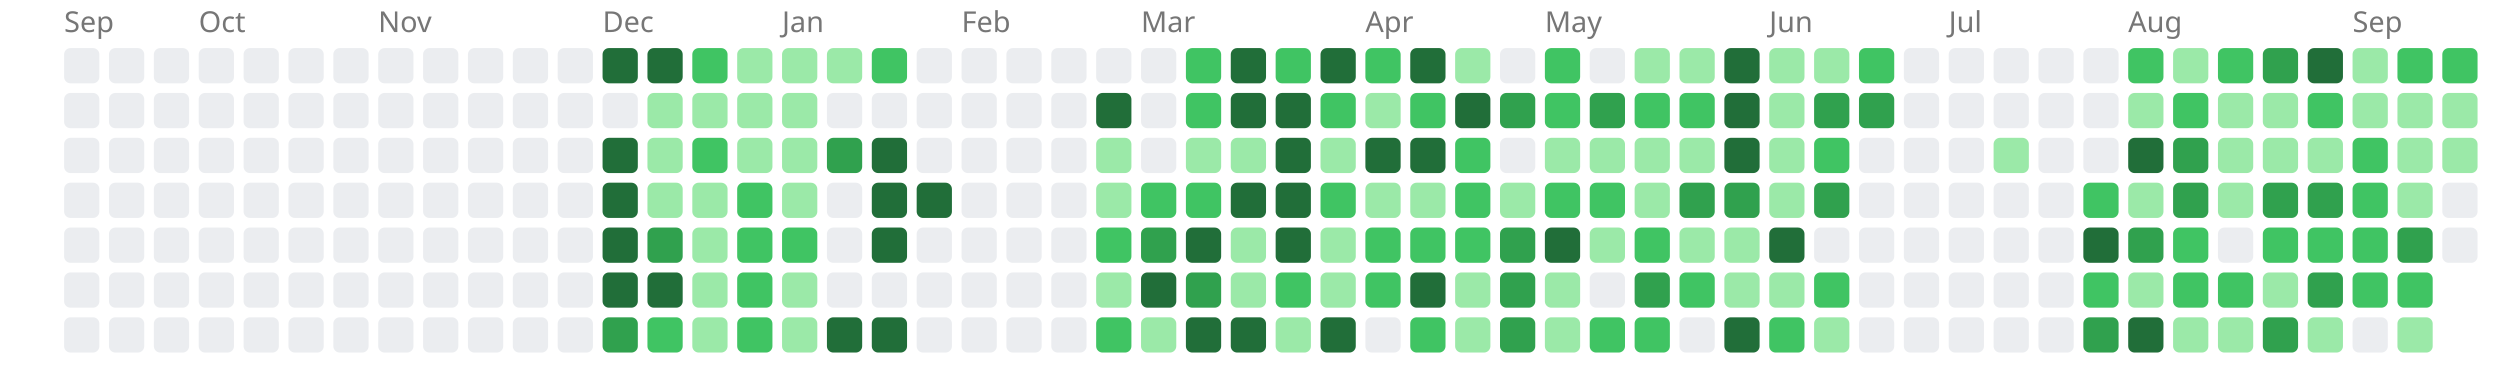
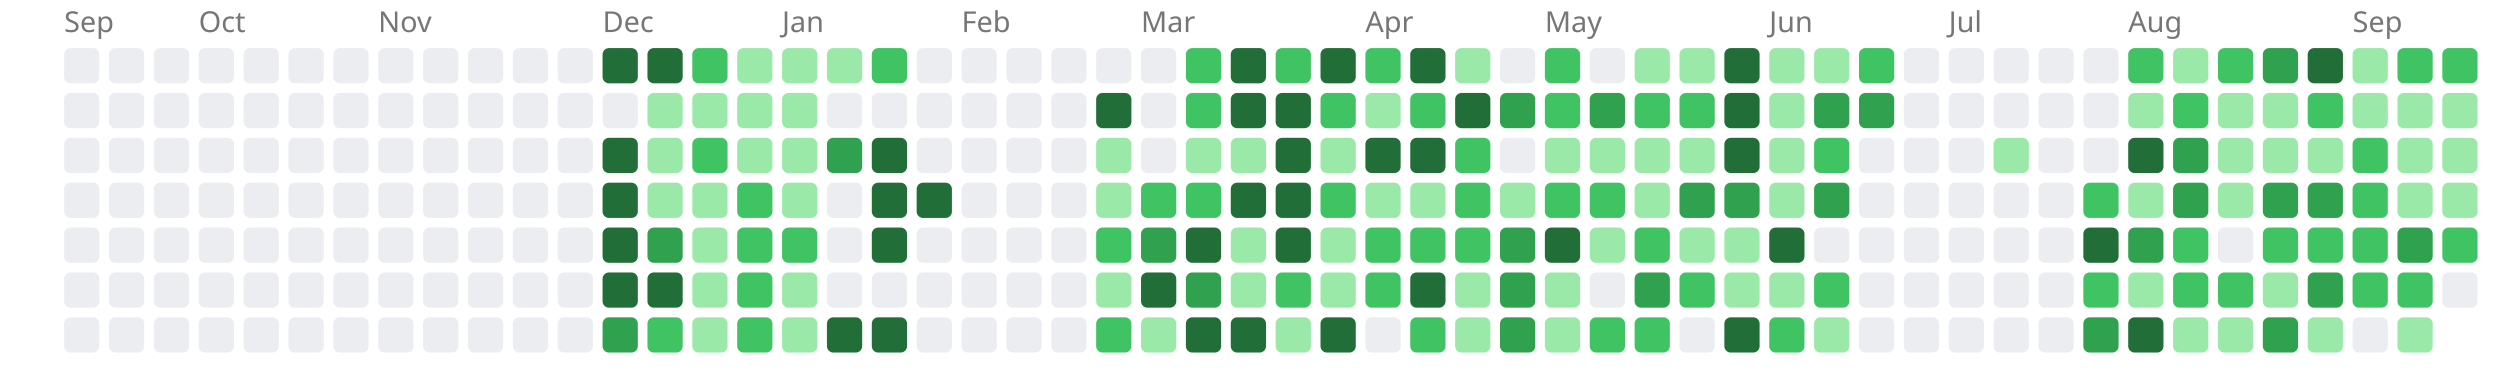
<svg xmlns="http://www.w3.org/2000/svg" width="780" height="118" font-family="sans-serif" font-size="9">
  <rect x="20" y="15" width="11" height="11" rx="2" fill="#ebedf0" />
  <text x="20" y="10" fill="#767676">Sep</text>
  <rect x="20" y="29" width="11" height="11" rx="2" fill="#ebedf0" />
  <rect x="20" y="43" width="11" height="11" rx="2" fill="#ebedf0" />
  <rect x="20" y="57" width="11" height="11" rx="2" fill="#ebedf0" />
  <rect x="20" y="71" width="11" height="11" rx="2" fill="#ebedf0" />
  <rect x="20" y="85" width="11" height="11" rx="2" fill="#ebedf0" />
  <rect x="20" y="99" width="11" height="11" rx="2" fill="#ebedf0" />
  <rect x="34" y="15" width="11" height="11" rx="2" fill="#ebedf0" />
  <rect x="34" y="29" width="11" height="11" rx="2" fill="#ebedf0" />
  <rect x="34" y="43" width="11" height="11" rx="2" fill="#ebedf0" />
  <rect x="34" y="57" width="11" height="11" rx="2" fill="#ebedf0" />
  <rect x="34" y="71" width="11" height="11" rx="2" fill="#ebedf0" />
  <rect x="34" y="85" width="11" height="11" rx="2" fill="#ebedf0" />
  <rect x="34" y="99" width="11" height="11" rx="2" fill="#ebedf0" />
  <rect x="48" y="15" width="11" height="11" rx="2" fill="#ebedf0" />
  <rect x="48" y="29" width="11" height="11" rx="2" fill="#ebedf0" />
  <rect x="48" y="43" width="11" height="11" rx="2" fill="#ebedf0" />
  <rect x="48" y="57" width="11" height="11" rx="2" fill="#ebedf0" />
  <rect x="48" y="71" width="11" height="11" rx="2" fill="#ebedf0" />
  <rect x="48" y="85" width="11" height="11" rx="2" fill="#ebedf0" />
  <rect x="48" y="99" width="11" height="11" rx="2" fill="#ebedf0" />
  <rect x="62" y="15" width="11" height="11" rx="2" fill="#ebedf0" />
  <text x="62" y="10" fill="#767676">Oct</text>
  <rect x="62" y="29" width="11" height="11" rx="2" fill="#ebedf0" />
  <rect x="62" y="43" width="11" height="11" rx="2" fill="#ebedf0" />
  <rect x="62" y="57" width="11" height="11" rx="2" fill="#ebedf0" />
  <rect x="62" y="71" width="11" height="11" rx="2" fill="#ebedf0" />
  <rect x="62" y="85" width="11" height="11" rx="2" fill="#ebedf0" />
  <rect x="62" y="99" width="11" height="11" rx="2" fill="#ebedf0" />
  <rect x="76" y="15" width="11" height="11" rx="2" fill="#ebedf0" />
  <rect x="76" y="29" width="11" height="11" rx="2" fill="#ebedf0" />
  <rect x="76" y="43" width="11" height="11" rx="2" fill="#ebedf0" />
  <rect x="76" y="57" width="11" height="11" rx="2" fill="#ebedf0" />
  <rect x="76" y="71" width="11" height="11" rx="2" fill="#ebedf0" />
  <rect x="76" y="85" width="11" height="11" rx="2" fill="#ebedf0" />
  <rect x="76" y="99" width="11" height="11" rx="2" fill="#ebedf0" />
  <rect x="90" y="15" width="11" height="11" rx="2" fill="#ebedf0" />
  <rect x="90" y="29" width="11" height="11" rx="2" fill="#ebedf0" />
  <rect x="90" y="43" width="11" height="11" rx="2" fill="#ebedf0" />
  <rect x="90" y="57" width="11" height="11" rx="2" fill="#ebedf0" />
  <rect x="90" y="71" width="11" height="11" rx="2" fill="#ebedf0" />
  <rect x="90" y="85" width="11" height="11" rx="2" fill="#ebedf0" />
  <rect x="90" y="99" width="11" height="11" rx="2" fill="#ebedf0" />
  <rect x="104" y="15" width="11" height="11" rx="2" fill="#ebedf0" />
  <rect x="104" y="29" width="11" height="11" rx="2" fill="#ebedf0" />
  <rect x="104" y="43" width="11" height="11" rx="2" fill="#ebedf0" />
  <rect x="104" y="57" width="11" height="11" rx="2" fill="#ebedf0" />
  <rect x="104" y="71" width="11" height="11" rx="2" fill="#ebedf0" />
  <rect x="104" y="85" width="11" height="11" rx="2" fill="#ebedf0" />
  <rect x="104" y="99" width="11" height="11" rx="2" fill="#ebedf0" />
  <rect x="118" y="15" width="11" height="11" rx="2" fill="#ebedf0" />
  <text x="118" y="10" fill="#767676">Nov</text>
  <rect x="118" y="29" width="11" height="11" rx="2" fill="#ebedf0" />
  <rect x="118" y="43" width="11" height="11" rx="2" fill="#ebedf0" />
  <rect x="118" y="57" width="11" height="11" rx="2" fill="#ebedf0" />
  <rect x="118" y="71" width="11" height="11" rx="2" fill="#ebedf0" />
  <rect x="118" y="85" width="11" height="11" rx="2" fill="#ebedf0" />
  <rect x="118" y="99" width="11" height="11" rx="2" fill="#ebedf0" />
  <rect x="132" y="15" width="11" height="11" rx="2" fill="#ebedf0" />
  <rect x="132" y="29" width="11" height="11" rx="2" fill="#ebedf0" />
  <rect x="132" y="43" width="11" height="11" rx="2" fill="#ebedf0" />
  <rect x="132" y="57" width="11" height="11" rx="2" fill="#ebedf0" />
  <rect x="132" y="71" width="11" height="11" rx="2" fill="#ebedf0" />
  <rect x="132" y="85" width="11" height="11" rx="2" fill="#ebedf0" />
  <rect x="132" y="99" width="11" height="11" rx="2" fill="#ebedf0" />
  <rect x="146" y="15" width="11" height="11" rx="2" fill="#ebedf0" />
  <rect x="146" y="29" width="11" height="11" rx="2" fill="#ebedf0" />
  <rect x="146" y="43" width="11" height="11" rx="2" fill="#ebedf0" />
  <rect x="146" y="57" width="11" height="11" rx="2" fill="#ebedf0" />
  <rect x="146" y="71" width="11" height="11" rx="2" fill="#ebedf0" />
  <rect x="146" y="85" width="11" height="11" rx="2" fill="#ebedf0" />
  <rect x="146" y="99" width="11" height="11" rx="2" fill="#ebedf0" />
  <rect x="160" y="15" width="11" height="11" rx="2" fill="#ebedf0" />
  <rect x="160" y="29" width="11" height="11" rx="2" fill="#ebedf0" />
  <rect x="160" y="43" width="11" height="11" rx="2" fill="#ebedf0" />
  <rect x="160" y="57" width="11" height="11" rx="2" fill="#ebedf0" />
  <rect x="160" y="71" width="11" height="11" rx="2" fill="#ebedf0" />
  <rect x="160" y="85" width="11" height="11" rx="2" fill="#ebedf0" />
  <rect x="160" y="99" width="11" height="11" rx="2" fill="#ebedf0" />
  <rect x="174" y="15" width="11" height="11" rx="2" fill="#ebedf0" />
  <rect x="174" y="29" width="11" height="11" rx="2" fill="#ebedf0" />
  <rect x="174" y="43" width="11" height="11" rx="2" fill="#ebedf0" />
  <rect x="174" y="57" width="11" height="11" rx="2" fill="#ebedf0" />
  <rect x="174" y="71" width="11" height="11" rx="2" fill="#ebedf0" />
  <rect x="174" y="85" width="11" height="11" rx="2" fill="#ebedf0" />
  <rect x="174" y="99" width="11" height="11" rx="2" fill="#ebedf0" />
  <rect x="188" y="15" width="11" height="11" rx="2" fill="#216e39" />
  <text x="188" y="10" fill="#767676">Dec</text>
  <rect x="188" y="29" width="11" height="11" rx="2" fill="#ebedf0" />
  <rect x="188" y="43" width="11" height="11" rx="2" fill="#216e39" />
  <rect x="188" y="57" width="11" height="11" rx="2" fill="#216e39" />
  <rect x="188" y="71" width="11" height="11" rx="2" fill="#216e39" />
  <rect x="188" y="85" width="11" height="11" rx="2" fill="#216e39" />
  <rect x="188" y="99" width="11" height="11" rx="2" fill="#30a14e" />
  <rect x="202" y="15" width="11" height="11" rx="2" fill="#216e39" />
  <rect x="202" y="29" width="11" height="11" rx="2" fill="#9be9a8" />
  <rect x="202" y="43" width="11" height="11" rx="2" fill="#9be9a8" />
  <rect x="202" y="57" width="11" height="11" rx="2" fill="#9be9a8" />
  <rect x="202" y="71" width="11" height="11" rx="2" fill="#30a14e" />
  <rect x="202" y="85" width="11" height="11" rx="2" fill="#216e39" />
  <rect x="202" y="99" width="11" height="11" rx="2" fill="#40c463" />
  <rect x="216" y="15" width="11" height="11" rx="2" fill="#40c463" />
  <rect x="216" y="29" width="11" height="11" rx="2" fill="#9be9a8" />
  <rect x="216" y="43" width="11" height="11" rx="2" fill="#40c463" />
  <rect x="216" y="57" width="11" height="11" rx="2" fill="#9be9a8" />
  <rect x="216" y="71" width="11" height="11" rx="2" fill="#9be9a8" />
  <rect x="216" y="85" width="11" height="11" rx="2" fill="#9be9a8" />
  <rect x="216" y="99" width="11" height="11" rx="2" fill="#9be9a8" />
  <rect x="230" y="15" width="11" height="11" rx="2" fill="#9be9a8" />
  <rect x="230" y="29" width="11" height="11" rx="2" fill="#9be9a8" />
  <rect x="230" y="43" width="11" height="11" rx="2" fill="#9be9a8" />
  <rect x="230" y="57" width="11" height="11" rx="2" fill="#40c463" />
  <rect x="230" y="71" width="11" height="11" rx="2" fill="#40c463" />
  <rect x="230" y="85" width="11" height="11" rx="2" fill="#40c463" />
  <rect x="230" y="99" width="11" height="11" rx="2" fill="#40c463" />
  <rect x="244" y="15" width="11" height="11" rx="2" fill="#9be9a8" />
  <text x="244" y="10" fill="#767676">Jan</text>
  <rect x="244" y="29" width="11" height="11" rx="2" fill="#9be9a8" />
  <rect x="244" y="43" width="11" height="11" rx="2" fill="#9be9a8" />
  <rect x="244" y="57" width="11" height="11" rx="2" fill="#9be9a8" />
  <rect x="244" y="71" width="11" height="11" rx="2" fill="#40c463" />
  <rect x="244" y="85" width="11" height="11" rx="2" fill="#9be9a8" />
  <rect x="244" y="99" width="11" height="11" rx="2" fill="#9be9a8" />
  <rect x="258" y="15" width="11" height="11" rx="2" fill="#9be9a8" />
  <rect x="258" y="29" width="11" height="11" rx="2" fill="#ebedf0" />
  <rect x="258" y="43" width="11" height="11" rx="2" fill="#30a14e" />
  <rect x="258" y="57" width="11" height="11" rx="2" fill="#ebedf0" />
  <rect x="258" y="71" width="11" height="11" rx="2" fill="#ebedf0" />
  <rect x="258" y="85" width="11" height="11" rx="2" fill="#ebedf0" />
  <rect x="258" y="99" width="11" height="11" rx="2" fill="#216e39" />
  <rect x="272" y="15" width="11" height="11" rx="2" fill="#40c463" />
  <rect x="272" y="29" width="11" height="11" rx="2" fill="#ebedf0" />
  <rect x="272" y="43" width="11" height="11" rx="2" fill="#216e39" />
  <rect x="272" y="57" width="11" height="11" rx="2" fill="#216e39" />
  <rect x="272" y="71" width="11" height="11" rx="2" fill="#216e39" />
  <rect x="272" y="85" width="11" height="11" rx="2" fill="#ebedf0" />
  <rect x="272" y="99" width="11" height="11" rx="2" fill="#216e39" />
  <rect x="286" y="15" width="11" height="11" rx="2" fill="#ebedf0" />
  <rect x="286" y="29" width="11" height="11" rx="2" fill="#ebedf0" />
  <rect x="286" y="43" width="11" height="11" rx="2" fill="#ebedf0" />
  <rect x="286" y="57" width="11" height="11" rx="2" fill="#216e39" />
  <rect x="286" y="71" width="11" height="11" rx="2" fill="#ebedf0" />
  <rect x="286" y="85" width="11" height="11" rx="2" fill="#ebedf0" />
  <rect x="286" y="99" width="11" height="11" rx="2" fill="#ebedf0" />
  <rect x="300" y="15" width="11" height="11" rx="2" fill="#ebedf0" />
  <text x="300" y="10" fill="#767676">Feb</text>
  <rect x="300" y="29" width="11" height="11" rx="2" fill="#ebedf0" />
  <rect x="300" y="43" width="11" height="11" rx="2" fill="#ebedf0" />
  <rect x="300" y="57" width="11" height="11" rx="2" fill="#ebedf0" />
  <rect x="300" y="71" width="11" height="11" rx="2" fill="#ebedf0" />
  <rect x="300" y="85" width="11" height="11" rx="2" fill="#ebedf0" />
  <rect x="300" y="99" width="11" height="11" rx="2" fill="#ebedf0" />
  <rect x="314" y="15" width="11" height="11" rx="2" fill="#ebedf0" />
  <rect x="314" y="29" width="11" height="11" rx="2" fill="#ebedf0" />
  <rect x="314" y="43" width="11" height="11" rx="2" fill="#ebedf0" />
  <rect x="314" y="57" width="11" height="11" rx="2" fill="#ebedf0" />
  <rect x="314" y="71" width="11" height="11" rx="2" fill="#ebedf0" />
  <rect x="314" y="85" width="11" height="11" rx="2" fill="#ebedf0" />
  <rect x="314" y="99" width="11" height="11" rx="2" fill="#ebedf0" />
  <rect x="328" y="15" width="11" height="11" rx="2" fill="#ebedf0" />
  <rect x="328" y="29" width="11" height="11" rx="2" fill="#ebedf0" />
  <rect x="328" y="43" width="11" height="11" rx="2" fill="#ebedf0" />
  <rect x="328" y="57" width="11" height="11" rx="2" fill="#ebedf0" />
  <rect x="328" y="71" width="11" height="11" rx="2" fill="#ebedf0" />
  <rect x="328" y="85" width="11" height="11" rx="2" fill="#ebedf0" />
  <rect x="328" y="99" width="11" height="11" rx="2" fill="#ebedf0" />
  <rect x="342" y="15" width="11" height="11" rx="2" fill="#ebedf0" />
  <rect x="342" y="29" width="11" height="11" rx="2" fill="#216e39" />
  <rect x="342" y="43" width="11" height="11" rx="2" fill="#9be9a8" />
  <rect x="342" y="57" width="11" height="11" rx="2" fill="#9be9a8" />
  <rect x="342" y="71" width="11" height="11" rx="2" fill="#40c463" />
  <rect x="342" y="85" width="11" height="11" rx="2" fill="#9be9a8" />
  <rect x="342" y="99" width="11" height="11" rx="2" fill="#40c463" />
  <rect x="356" y="15" width="11" height="11" rx="2" fill="#ebedf0" />
  <text x="356" y="10" fill="#767676">Mar</text>
  <rect x="356" y="29" width="11" height="11" rx="2" fill="#ebedf0" />
  <rect x="356" y="43" width="11" height="11" rx="2" fill="#ebedf0" />
  <rect x="356" y="57" width="11" height="11" rx="2" fill="#40c463" />
  <rect x="356" y="71" width="11" height="11" rx="2" fill="#30a14e" />
  <rect x="356" y="85" width="11" height="11" rx="2" fill="#216e39" />
  <rect x="356" y="99" width="11" height="11" rx="2" fill="#9be9a8" />
  <rect x="370" y="15" width="11" height="11" rx="2" fill="#40c463" />
  <rect x="370" y="29" width="11" height="11" rx="2" fill="#40c463" />
  <rect x="370" y="43" width="11" height="11" rx="2" fill="#9be9a8" />
  <rect x="370" y="57" width="11" height="11" rx="2" fill="#40c463" />
  <rect x="370" y="71" width="11" height="11" rx="2" fill="#216e39" />
  <rect x="370" y="85" width="11" height="11" rx="2" fill="#30a14e" />
  <rect x="370" y="99" width="11" height="11" rx="2" fill="#216e39" />
  <rect x="384" y="15" width="11" height="11" rx="2" fill="#216e39" />
  <rect x="384" y="29" width="11" height="11" rx="2" fill="#216e39" />
  <rect x="384" y="43" width="11" height="11" rx="2" fill="#9be9a8" />
  <rect x="384" y="57" width="11" height="11" rx="2" fill="#216e39" />
  <rect x="384" y="71" width="11" height="11" rx="2" fill="#9be9a8" />
  <rect x="384" y="85" width="11" height="11" rx="2" fill="#9be9a8" />
  <rect x="384" y="99" width="11" height="11" rx="2" fill="#216e39" />
  <rect x="398" y="15" width="11" height="11" rx="2" fill="#40c463" />
  <rect x="398" y="29" width="11" height="11" rx="2" fill="#216e39" />
  <rect x="398" y="43" width="11" height="11" rx="2" fill="#216e39" />
  <rect x="398" y="57" width="11" height="11" rx="2" fill="#216e39" />
  <rect x="398" y="71" width="11" height="11" rx="2" fill="#216e39" />
  <rect x="398" y="85" width="11" height="11" rx="2" fill="#40c463" />
  <rect x="398" y="99" width="11" height="11" rx="2" fill="#9be9a8" />
  <rect x="412" y="15" width="11" height="11" rx="2" fill="#216e39" />
  <rect x="412" y="29" width="11" height="11" rx="2" fill="#40c463" />
  <rect x="412" y="43" width="11" height="11" rx="2" fill="#9be9a8" />
  <rect x="412" y="57" width="11" height="11" rx="2" fill="#40c463" />
  <rect x="412" y="71" width="11" height="11" rx="2" fill="#9be9a8" />
  <rect x="412" y="85" width="11" height="11" rx="2" fill="#9be9a8" />
  <rect x="412" y="99" width="11" height="11" rx="2" fill="#216e39" />
  <rect x="426" y="15" width="11" height="11" rx="2" fill="#40c463" />
  <text x="426" y="10" fill="#767676">Apr</text>
  <rect x="426" y="29" width="11" height="11" rx="2" fill="#9be9a8" />
  <rect x="426" y="43" width="11" height="11" rx="2" fill="#216e39" />
  <rect x="426" y="57" width="11" height="11" rx="2" fill="#9be9a8" />
  <rect x="426" y="71" width="11" height="11" rx="2" fill="#40c463" />
  <rect x="426" y="85" width="11" height="11" rx="2" fill="#40c463" />
  <rect x="426" y="99" width="11" height="11" rx="2" fill="#ebedf0" />
  <rect x="440" y="15" width="11" height="11" rx="2" fill="#216e39" />
  <rect x="440" y="29" width="11" height="11" rx="2" fill="#40c463" />
  <rect x="440" y="43" width="11" height="11" rx="2" fill="#216e39" />
  <rect x="440" y="57" width="11" height="11" rx="2" fill="#9be9a8" />
  <rect x="440" y="71" width="11" height="11" rx="2" fill="#40c463" />
  <rect x="440" y="85" width="11" height="11" rx="2" fill="#216e39" />
  <rect x="440" y="99" width="11" height="11" rx="2" fill="#40c463" />
  <rect x="454" y="15" width="11" height="11" rx="2" fill="#9be9a8" />
  <rect x="454" y="29" width="11" height="11" rx="2" fill="#216e39" />
  <rect x="454" y="43" width="11" height="11" rx="2" fill="#40c463" />
  <rect x="454" y="57" width="11" height="11" rx="2" fill="#40c463" />
  <rect x="454" y="71" width="11" height="11" rx="2" fill="#40c463" />
  <rect x="454" y="85" width="11" height="11" rx="2" fill="#9be9a8" />
  <rect x="454" y="99" width="11" height="11" rx="2" fill="#9be9a8" />
  <rect x="468" y="15" width="11" height="11" rx="2" fill="#ebedf0" />
  <rect x="468" y="29" width="11" height="11" rx="2" fill="#30a14e" />
  <rect x="468" y="43" width="11" height="11" rx="2" fill="#ebedf0" />
  <rect x="468" y="57" width="11" height="11" rx="2" fill="#9be9a8" />
  <rect x="468" y="71" width="11" height="11" rx="2" fill="#30a14e" />
  <rect x="468" y="85" width="11" height="11" rx="2" fill="#30a14e" />
  <rect x="468" y="99" width="11" height="11" rx="2" fill="#30a14e" />
  <rect x="482" y="15" width="11" height="11" rx="2" fill="#40c463" />
  <text x="482" y="10" fill="#767676">May</text>
  <rect x="482" y="29" width="11" height="11" rx="2" fill="#40c463" />
  <rect x="482" y="43" width="11" height="11" rx="2" fill="#9be9a8" />
  <rect x="482" y="57" width="11" height="11" rx="2" fill="#40c463" />
  <rect x="482" y="71" width="11" height="11" rx="2" fill="#216e39" />
  <rect x="482" y="85" width="11" height="11" rx="2" fill="#9be9a8" />
  <rect x="482" y="99" width="11" height="11" rx="2" fill="#9be9a8" />
  <rect x="496" y="15" width="11" height="11" rx="2" fill="#ebedf0" />
  <rect x="496" y="29" width="11" height="11" rx="2" fill="#30a14e" />
  <rect x="496" y="43" width="11" height="11" rx="2" fill="#9be9a8" />
  <rect x="496" y="57" width="11" height="11" rx="2" fill="#40c463" />
  <rect x="496" y="71" width="11" height="11" rx="2" fill="#9be9a8" />
  <rect x="496" y="85" width="11" height="11" rx="2" fill="#ebedf0" />
  <rect x="496" y="99" width="11" height="11" rx="2" fill="#40c463" />
  <rect x="510" y="15" width="11" height="11" rx="2" fill="#9be9a8" />
  <rect x="510" y="29" width="11" height="11" rx="2" fill="#40c463" />
  <rect x="510" y="43" width="11" height="11" rx="2" fill="#9be9a8" />
  <rect x="510" y="57" width="11" height="11" rx="2" fill="#9be9a8" />
  <rect x="510" y="71" width="11" height="11" rx="2" fill="#40c463" />
  <rect x="510" y="85" width="11" height="11" rx="2" fill="#30a14e" />
  <rect x="510" y="99" width="11" height="11" rx="2" fill="#40c463" />
  <rect x="524" y="15" width="11" height="11" rx="2" fill="#9be9a8" />
  <rect x="524" y="29" width="11" height="11" rx="2" fill="#40c463" />
  <rect x="524" y="43" width="11" height="11" rx="2" fill="#9be9a8" />
  <rect x="524" y="57" width="11" height="11" rx="2" fill="#30a14e" />
  <rect x="524" y="71" width="11" height="11" rx="2" fill="#9be9a8" />
  <rect x="524" y="85" width="11" height="11" rx="2" fill="#40c463" />
  <rect x="524" y="99" width="11" height="11" rx="2" fill="#ebedf0" />
  <rect x="538" y="15" width="11" height="11" rx="2" fill="#216e39" />
  <rect x="538" y="29" width="11" height="11" rx="2" fill="#216e39" />
  <rect x="538" y="43" width="11" height="11" rx="2" fill="#216e39" />
  <rect x="538" y="57" width="11" height="11" rx="2" fill="#30a14e" />
  <rect x="538" y="71" width="11" height="11" rx="2" fill="#9be9a8" />
  <rect x="538" y="85" width="11" height="11" rx="2" fill="#9be9a8" />
  <rect x="538" y="99" width="11" height="11" rx="2" fill="#216e39" />
  <rect x="552" y="15" width="11" height="11" rx="2" fill="#9be9a8" />
  <text x="552" y="10" fill="#767676">Jun</text>
  <rect x="552" y="29" width="11" height="11" rx="2" fill="#9be9a8" />
  <rect x="552" y="43" width="11" height="11" rx="2" fill="#9be9a8" />
  <rect x="552" y="57" width="11" height="11" rx="2" fill="#9be9a8" />
  <rect x="552" y="71" width="11" height="11" rx="2" fill="#216e39" />
  <rect x="552" y="85" width="11" height="11" rx="2" fill="#9be9a8" />
  <rect x="552" y="99" width="11" height="11" rx="2" fill="#40c463" />
  <rect x="566" y="15" width="11" height="11" rx="2" fill="#9be9a8" />
  <rect x="566" y="29" width="11" height="11" rx="2" fill="#30a14e" />
  <rect x="566" y="43" width="11" height="11" rx="2" fill="#40c463" />
  <rect x="566" y="57" width="11" height="11" rx="2" fill="#30a14e" />
  <rect x="566" y="71" width="11" height="11" rx="2" fill="#ebedf0" />
  <rect x="566" y="85" width="11" height="11" rx="2" fill="#40c463" />
  <rect x="566" y="99" width="11" height="11" rx="2" fill="#9be9a8" />
  <rect x="580" y="15" width="11" height="11" rx="2" fill="#40c463" />
  <rect x="580" y="29" width="11" height="11" rx="2" fill="#30a14e" />
  <rect x="580" y="43" width="11" height="11" rx="2" fill="#ebedf0" />
  <rect x="580" y="57" width="11" height="11" rx="2" fill="#ebedf0" />
  <rect x="580" y="71" width="11" height="11" rx="2" fill="#ebedf0" />
  <rect x="580" y="85" width="11" height="11" rx="2" fill="#ebedf0" />
  <rect x="580" y="99" width="11" height="11" rx="2" fill="#ebedf0" />
  <rect x="594" y="15" width="11" height="11" rx="2" fill="#ebedf0" />
  <rect x="594" y="29" width="11" height="11" rx="2" fill="#ebedf0" />
  <rect x="594" y="43" width="11" height="11" rx="2" fill="#ebedf0" />
  <rect x="594" y="57" width="11" height="11" rx="2" fill="#ebedf0" />
  <rect x="594" y="71" width="11" height="11" rx="2" fill="#ebedf0" />
  <rect x="594" y="85" width="11" height="11" rx="2" fill="#ebedf0" />
  <rect x="594" y="99" width="11" height="11" rx="2" fill="#ebedf0" />
  <rect x="608" y="15" width="11" height="11" rx="2" fill="#ebedf0" />
  <text x="608" y="10" fill="#767676">Jul</text>
  <rect x="608" y="29" width="11" height="11" rx="2" fill="#ebedf0" />
  <rect x="608" y="43" width="11" height="11" rx="2" fill="#ebedf0" />
  <rect x="608" y="57" width="11" height="11" rx="2" fill="#ebedf0" />
  <rect x="608" y="71" width="11" height="11" rx="2" fill="#ebedf0" />
  <rect x="608" y="85" width="11" height="11" rx="2" fill="#ebedf0" />
  <rect x="608" y="99" width="11" height="11" rx="2" fill="#ebedf0" />
  <rect x="622" y="15" width="11" height="11" rx="2" fill="#ebedf0" />
  <rect x="622" y="29" width="11" height="11" rx="2" fill="#ebedf0" />
  <rect x="622" y="43" width="11" height="11" rx="2" fill="#9be9a8" />
  <rect x="622" y="57" width="11" height="11" rx="2" fill="#ebedf0" />
  <rect x="622" y="71" width="11" height="11" rx="2" fill="#ebedf0" />
  <rect x="622" y="85" width="11" height="11" rx="2" fill="#ebedf0" />
  <rect x="622" y="99" width="11" height="11" rx="2" fill="#ebedf0" />
  <rect x="636" y="15" width="11" height="11" rx="2" fill="#ebedf0" />
  <rect x="636" y="29" width="11" height="11" rx="2" fill="#ebedf0" />
  <rect x="636" y="43" width="11" height="11" rx="2" fill="#ebedf0" />
  <rect x="636" y="57" width="11" height="11" rx="2" fill="#ebedf0" />
  <rect x="636" y="71" width="11" height="11" rx="2" fill="#ebedf0" />
  <rect x="636" y="85" width="11" height="11" rx="2" fill="#ebedf0" />
  <rect x="636" y="99" width="11" height="11" rx="2" fill="#ebedf0" />
  <rect x="650" y="15" width="11" height="11" rx="2" fill="#ebedf0" />
  <rect x="650" y="29" width="11" height="11" rx="2" fill="#ebedf0" />
  <rect x="650" y="43" width="11" height="11" rx="2" fill="#ebedf0" />
  <rect x="650" y="57" width="11" height="11" rx="2" fill="#40c463" />
  <rect x="650" y="71" width="11" height="11" rx="2" fill="#216e39" />
  <rect x="650" y="85" width="11" height="11" rx="2" fill="#40c463" />
  <rect x="650" y="99" width="11" height="11" rx="2" fill="#30a14e" />
  <rect x="664" y="15" width="11" height="11" rx="2" fill="#40c463" />
  <text x="664" y="10" fill="#767676">Aug</text>
  <rect x="664" y="29" width="11" height="11" rx="2" fill="#9be9a8" />
  <rect x="664" y="43" width="11" height="11" rx="2" fill="#216e39" />
  <rect x="664" y="57" width="11" height="11" rx="2" fill="#9be9a8" />
  <rect x="664" y="71" width="11" height="11" rx="2" fill="#30a14e" />
  <rect x="664" y="85" width="11" height="11" rx="2" fill="#9be9a8" />
  <rect x="664" y="99" width="11" height="11" rx="2" fill="#216e39" />
  <rect x="678" y="15" width="11" height="11" rx="2" fill="#9be9a8" />
  <rect x="678" y="29" width="11" height="11" rx="2" fill="#40c463" />
  <rect x="678" y="43" width="11" height="11" rx="2" fill="#30a14e" />
  <rect x="678" y="57" width="11" height="11" rx="2" fill="#30a14e" />
  <rect x="678" y="71" width="11" height="11" rx="2" fill="#40c463" />
  <rect x="678" y="85" width="11" height="11" rx="2" fill="#40c463" />
  <rect x="678" y="99" width="11" height="11" rx="2" fill="#9be9a8" />
  <rect x="692" y="15" width="11" height="11" rx="2" fill="#40c463" />
  <rect x="692" y="29" width="11" height="11" rx="2" fill="#9be9a8" />
  <rect x="692" y="43" width="11" height="11" rx="2" fill="#9be9a8" />
  <rect x="692" y="57" width="11" height="11" rx="2" fill="#9be9a8" />
  <rect x="692" y="71" width="11" height="11" rx="2" fill="#ebedf0" />
  <rect x="692" y="85" width="11" height="11" rx="2" fill="#40c463" />
  <rect x="692" y="99" width="11" height="11" rx="2" fill="#9be9a8" />
  <rect x="706" y="15" width="11" height="11" rx="2" fill="#30a14e" />
  <rect x="706" y="29" width="11" height="11" rx="2" fill="#9be9a8" />
  <rect x="706" y="43" width="11" height="11" rx="2" fill="#9be9a8" />
  <rect x="706" y="57" width="11" height="11" rx="2" fill="#30a14e" />
  <rect x="706" y="71" width="11" height="11" rx="2" fill="#40c463" />
  <rect x="706" y="85" width="11" height="11" rx="2" fill="#9be9a8" />
  <rect x="706" y="99" width="11" height="11" rx="2" fill="#30a14e" />
  <rect x="720" y="15" width="11" height="11" rx="2" fill="#216e39" />
  <rect x="720" y="29" width="11" height="11" rx="2" fill="#40c463" />
  <rect x="720" y="43" width="11" height="11" rx="2" fill="#9be9a8" />
  <rect x="720" y="57" width="11" height="11" rx="2" fill="#30a14e" />
  <rect x="720" y="71" width="11" height="11" rx="2" fill="#40c463" />
  <rect x="720" y="85" width="11" height="11" rx="2" fill="#30a14e" />
  <rect x="720" y="99" width="11" height="11" rx="2" fill="#9be9a8" />
  <rect x="734" y="15" width="11" height="11" rx="2" fill="#9be9a8" />
  <text x="734" y="10" fill="#767676">Sep</text>
  <rect x="734" y="29" width="11" height="11" rx="2" fill="#9be9a8" />
  <rect x="734" y="43" width="11" height="11" rx="2" fill="#40c463" />
  <rect x="734" y="57" width="11" height="11" rx="2" fill="#40c463" />
  <rect x="734" y="71" width="11" height="11" rx="2" fill="#40c463" />
  <rect x="734" y="85" width="11" height="11" rx="2" fill="#40c463" />
  <rect x="734" y="99" width="11" height="11" rx="2" fill="#ebedf0" />
  <rect x="748" y="15" width="11" height="11" rx="2" fill="#40c463" />
  <rect x="748" y="29" width="11" height="11" rx="2" fill="#9be9a8" />
  <rect x="748" y="43" width="11" height="11" rx="2" fill="#9be9a8" />
  <rect x="748" y="57" width="11" height="11" rx="2" fill="#9be9a8" />
  <rect x="748" y="71" width="11" height="11" rx="2" fill="#30a14e" />
  <rect x="748" y="85" width="11" height="11" rx="2" fill="#40c463" />
  <rect x="748" y="99" width="11" height="11" rx="2" fill="#9be9a8" />
  <rect x="762" y="15" width="11" height="11" rx="2" fill="#40c463" />
  <rect x="762" y="29" width="11" height="11" rx="2" fill="#9be9a8" />
  <rect x="762" y="43" width="11" height="11" rx="2" fill="#9be9a8" />
-   <rect x="762" y="57" width="11" height="11" rx="2" fill="#ebedf0" />
-   <rect x="762" y="71" width="11" height="11" rx="2" fill="#ebedf0" />
+   <rect x="762" y="57" width="11" height="11" rx="2" fill="#9be9a8" />
+   <rect x="762" y="71" width="11" height="11" rx="2" fill="#40c463" />
+   <rect x="762" y="85" width="11" height="11" rx="2" fill="#ebedf0" />
</svg>
